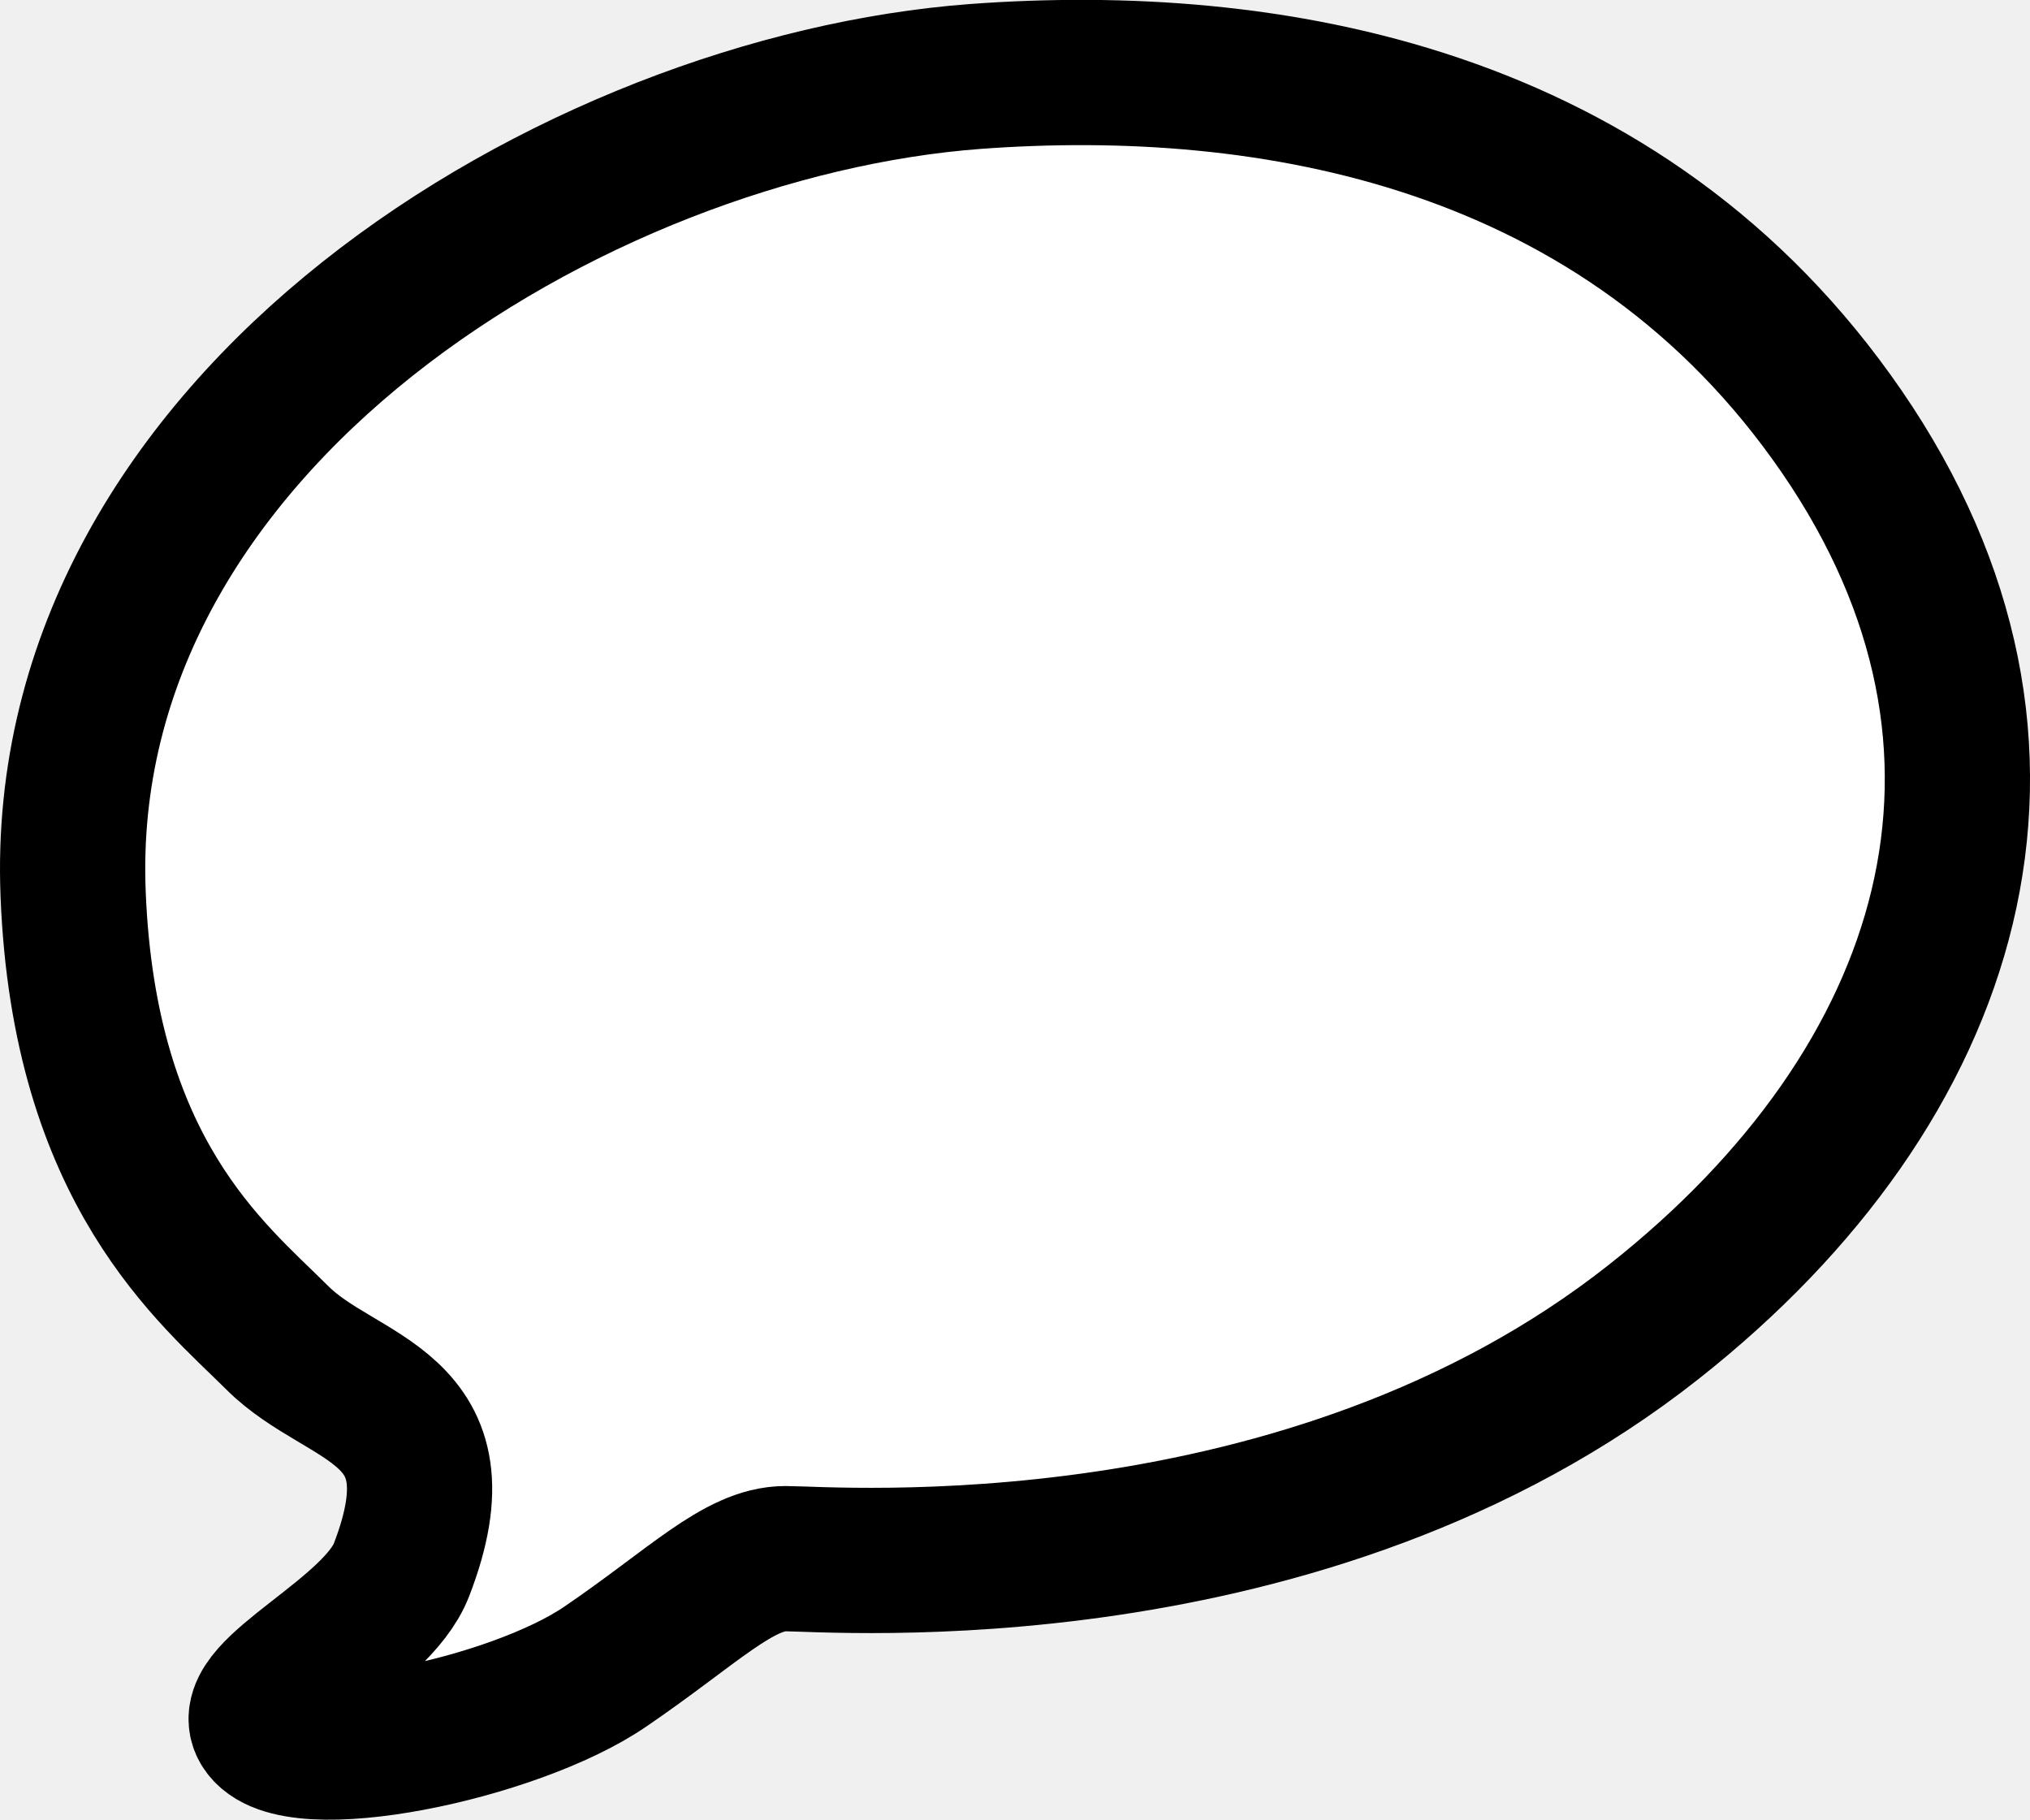
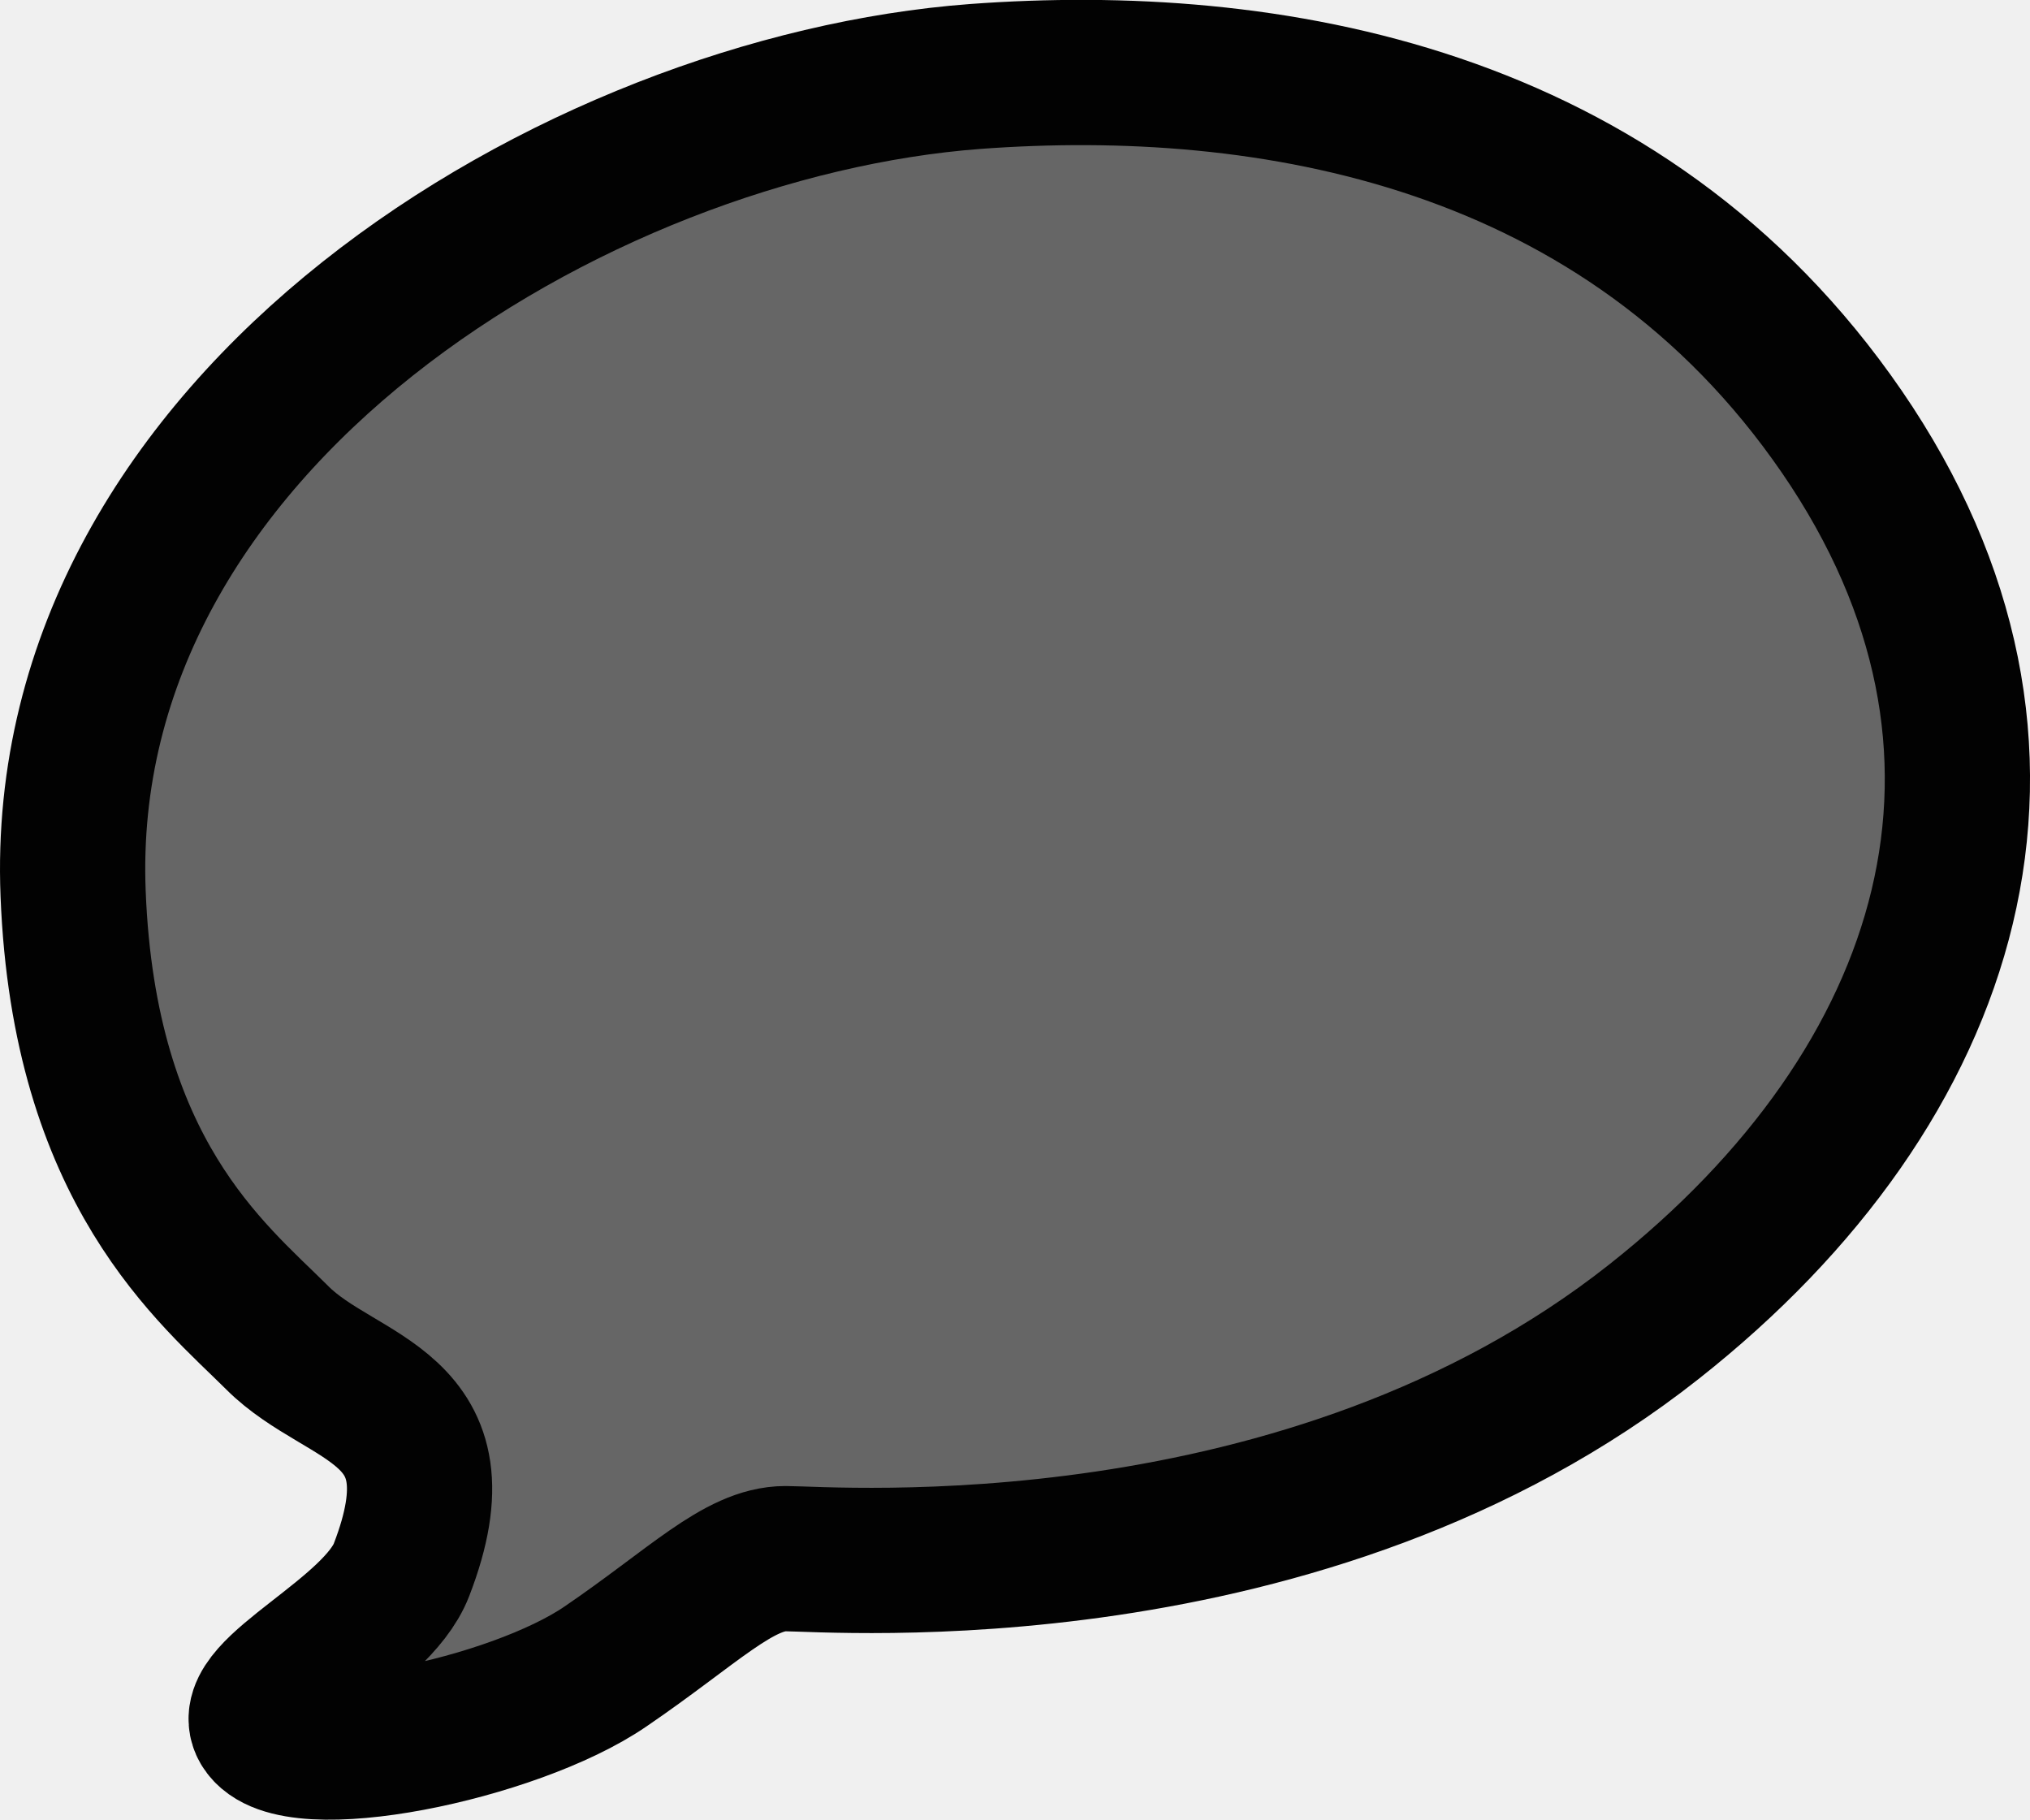
<svg xmlns="http://www.w3.org/2000/svg" version="1.1" id="Icon" width="48.92" height="43.846" viewBox="0 0 48.92 43.846" overflow="visible" enable-background="new 0 0 48.92 43.846" xml:space="preserve">
-   <path id="Bubble" fill="#FFFFFF" stroke="#000000" stroke-width="3.5" d="M6.348,41.615c0.682,1.151,6.027,0.059,8.246-1.464  c2.102-1.432,3.207-2.596,4.336-2.596c1.133,0,12.54,0.92,20.935-5.715c7.225-5.707,9.772-13.788,4.52-21.438  c-5.252-7.644-13.831-9.079-20.878-8.56C13.891,2.562,1.309,10.13,1.762,21.533c0.264,6.711,3.357,9.143,4.922,10.702  c1.562,1.566,4.545,1.566,2.992,5.589C9.066,39.402,5.838,40.742,6.348,41.615z" />
+   <path id="Bubble" fill="#666666" stroke="#020202" stroke-width="3.5" d="M6.348,41.615c0.682,1.151,6.027,0.059,8.246-1.464  c2.102-1.432,3.207-2.596,4.336-2.596c1.133,0,12.54,0.92,20.935-5.715c7.225-5.707,9.772-13.788,4.52-21.438  c-5.252-7.644-13.831-9.079-20.878-8.56C13.891,2.562,1.309,10.13,1.762,21.533c0.264,6.711,3.357,9.143,4.922,10.702  c1.562,1.566,4.545,1.566,2.992,5.589C9.066,39.402,5.838,40.742,6.348,41.615z" />
</svg>
